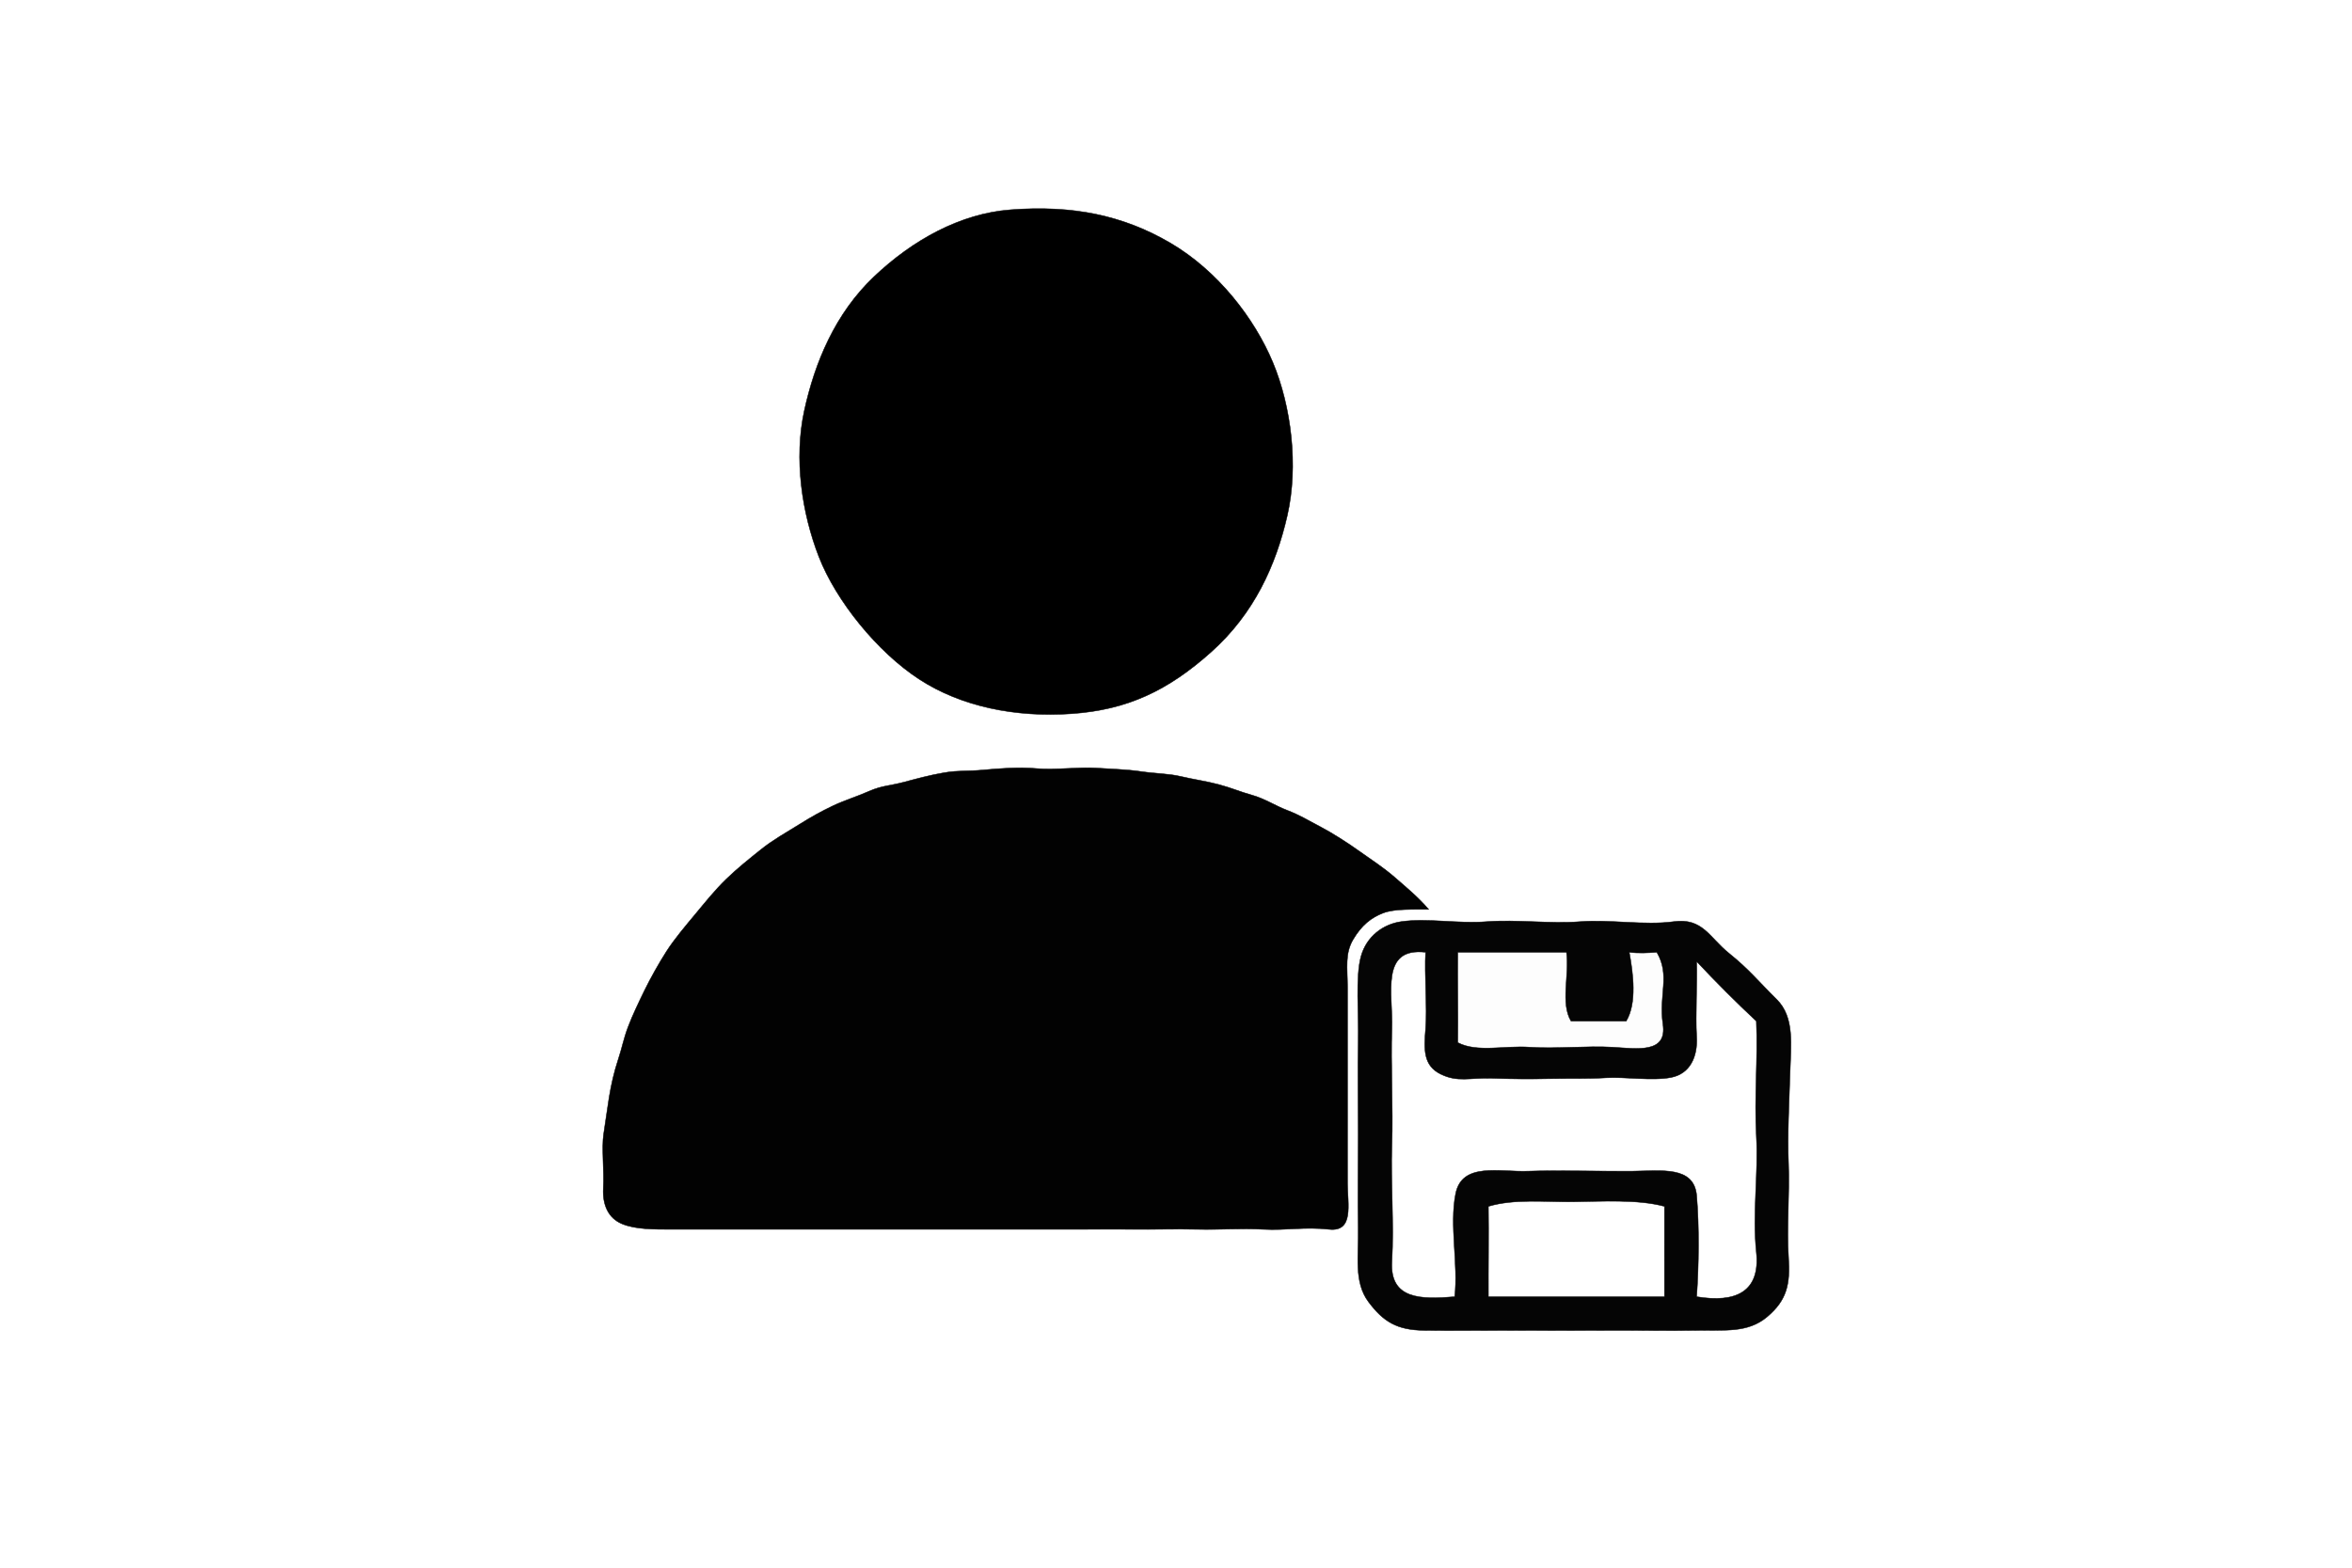
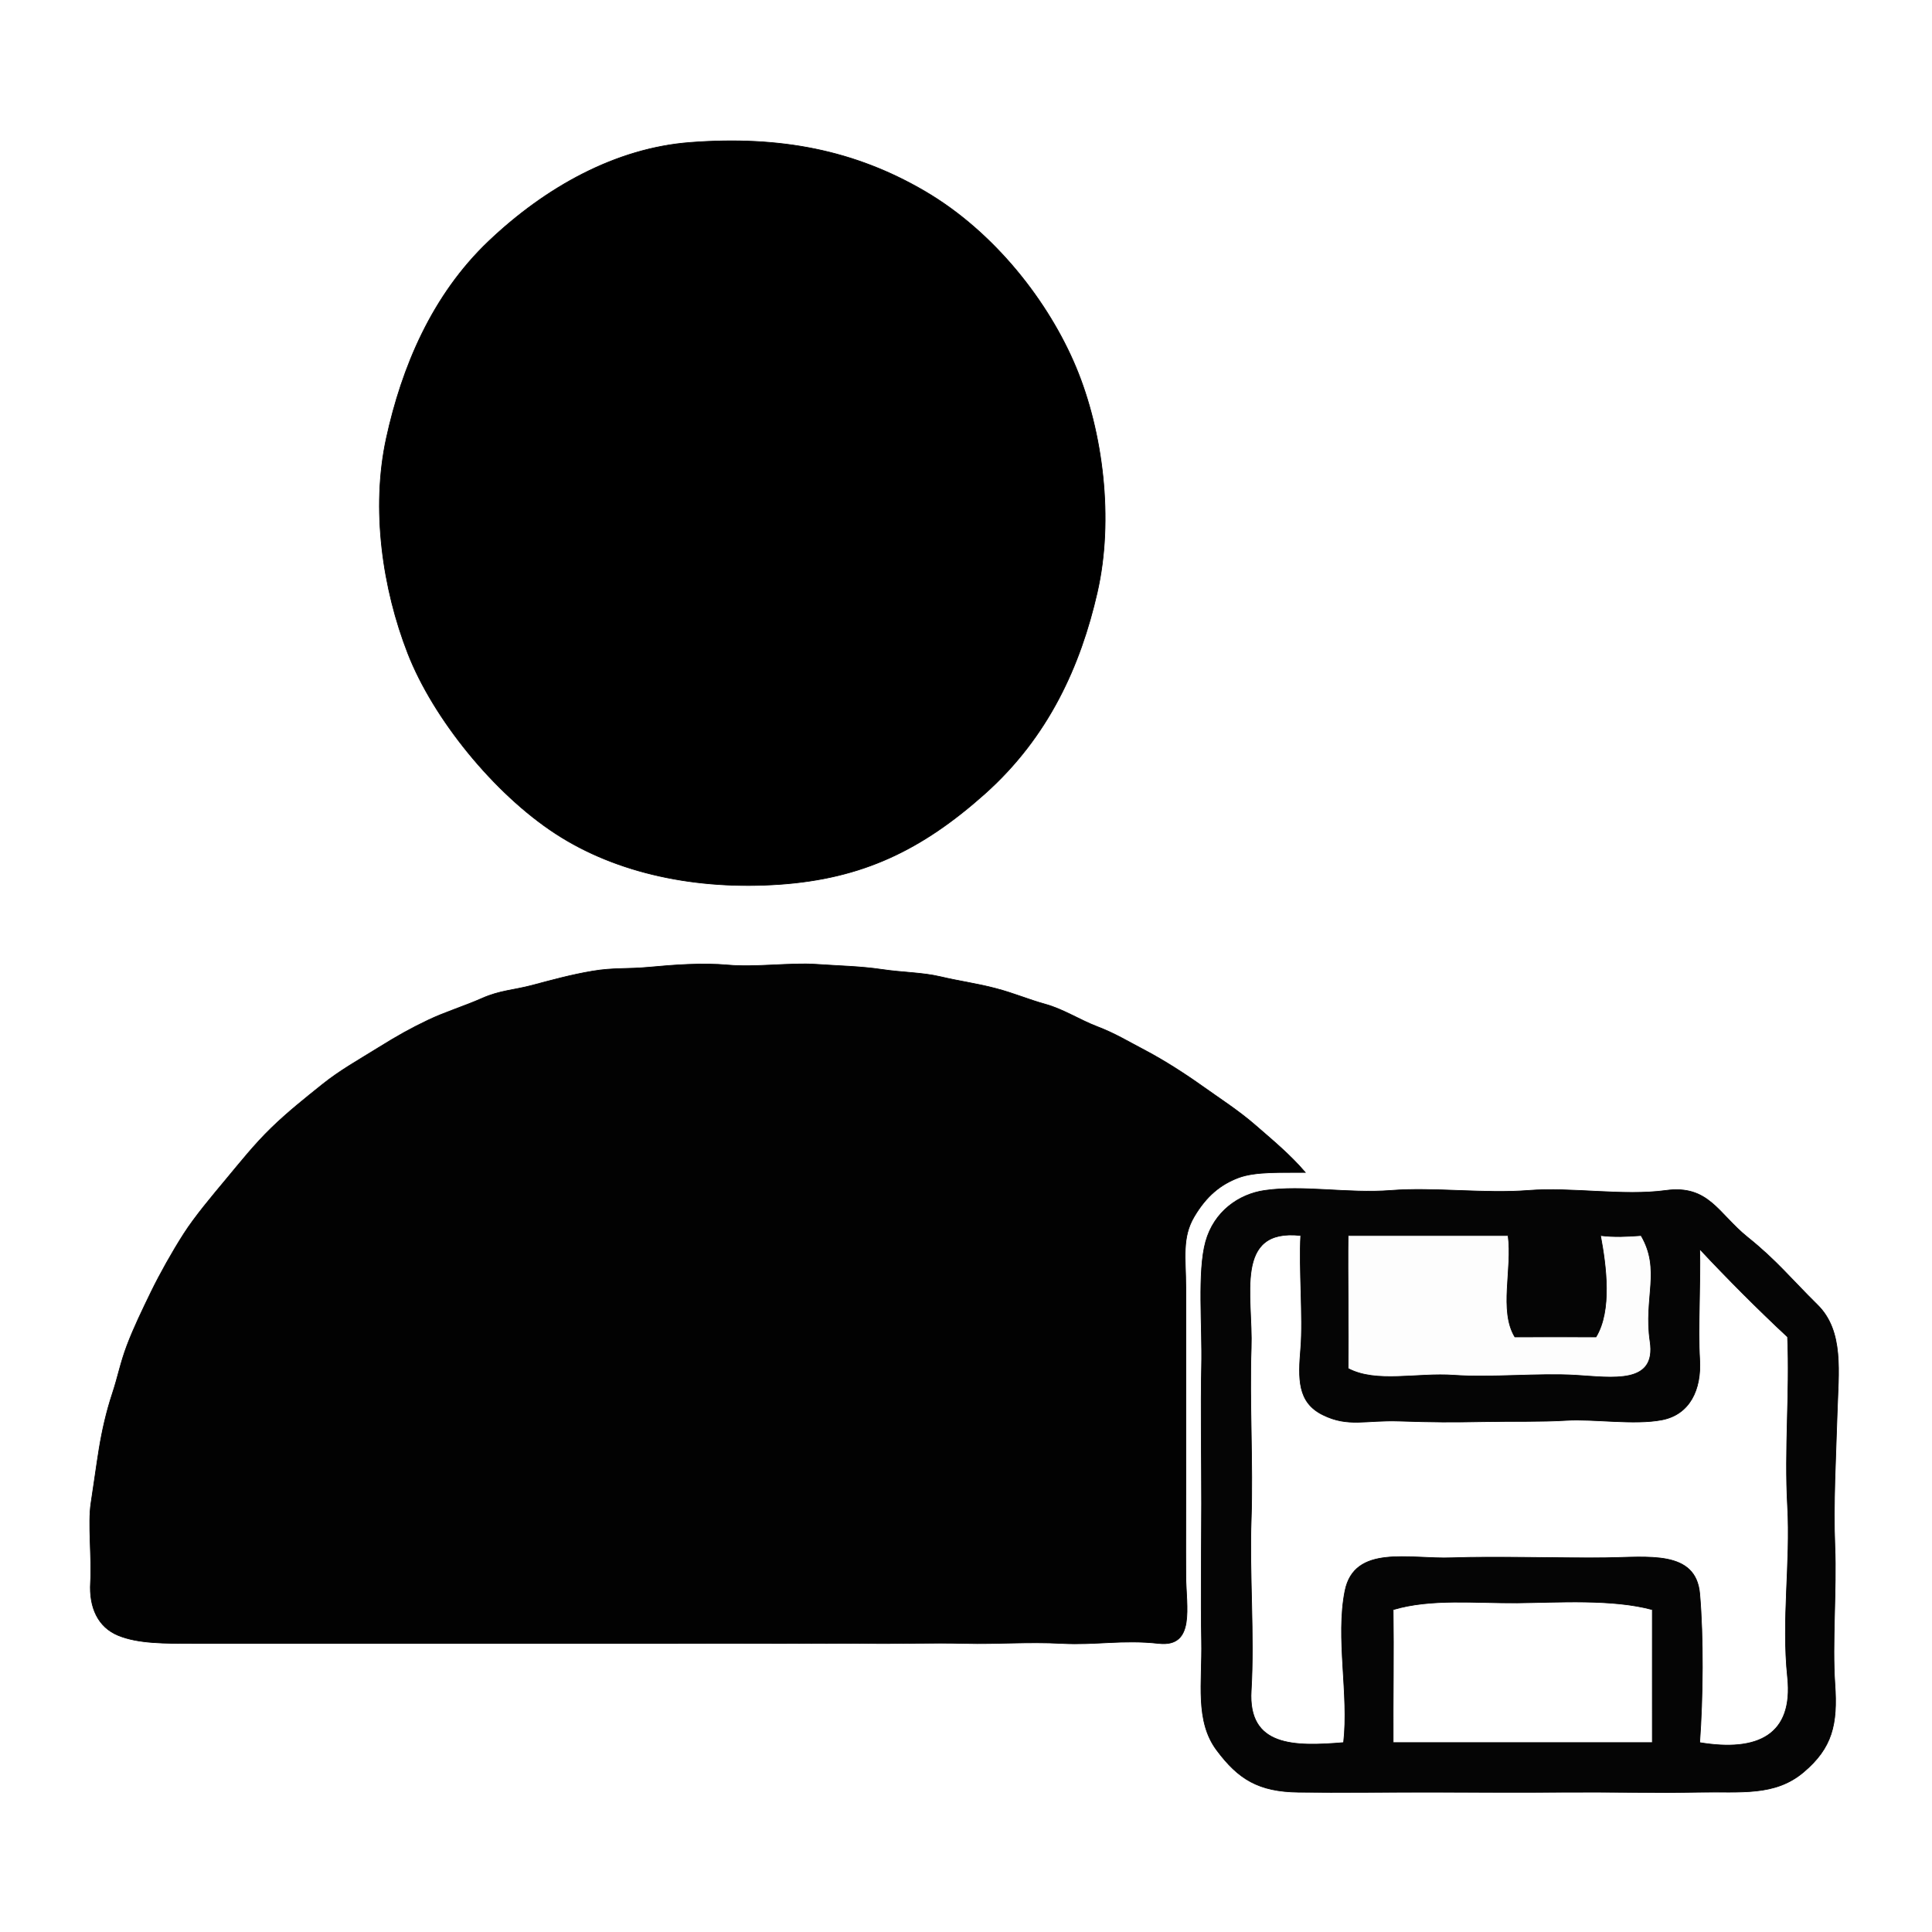
- <svg xmlns="http://www.w3.org/2000/svg" viewBox="0 0 1536 1024" width="1536" height="1024">
+ <svg xmlns="http://www.w3.org/2000/svg" viewBox="353.84 73.79 857.25 857.25" width="100%" height="100%">
  <g fill="None" fill-opacity="0.0" stroke="#000000" stroke-opacity="0.00" stroke-width="0.3">
    <path d=" M 0.00 1024.00  L 1536.00 1024.00 L 1536.00 0.00 L 0.00 0.00 L 0.00 1024.00 M 660.00 137.00  C 700.16 133.94 733.20 140.48 764.30 158.71 C 795.41 176.95 819.27 208.02 831.26 236.75 C 843.26 265.49 848.10 304.28 840.69 336.70 C 833.29 369.11 819.12 400.72 790.92 425.92 C 762.71 451.12 736.26 463.66 699.75 466.20 C 663.25 468.73 627.76 461.57 600.32 443.68 C 572.88 425.80 546.00 392.46 534.81 363.75 C 523.62 335.04 518.43 299.64 525.26 268.25 C 532.10 236.86 545.41 204.81 570.75 180.75 C 596.09 156.70 627.15 139.51 660.00 137.00 M 933.00 594.00  C 923.21 594.15 911.07 593.41 903.25 596.39 C 895.43 599.38 889.16 604.39 883.68 613.68 C 878.20 622.97 879.96 631.97 880.00 645.00 C 880.04 658.03 879.97 673.37 880.00 687.00 C 880.03 700.63 879.96 716.15 880.00 730.00 C 880.04 743.85 879.92 759.27 880.00 773.00 C 880.08 786.73 884.28 804.78 868.00 803.00 C 851.72 801.22 840.20 803.80 825.00 803.00 C 809.80 802.20 796.69 803.36 782.00 803.00 C 767.31 802.64 753.42 803.17 739.00 803.00 C 724.58 802.83 711.30 803.07 697.00 803.00 C 682.70 802.93 668.27 803.03 654.00 803.00 C 639.73 802.97 625.19 803.02 611.00 803.00 C 596.81 802.98 583.12 803.01 569.00 803.00 C 554.88 802.99 540.02 803.00 526.00 803.00 C 511.98 803.00 496.71 803.00 483.00 803.00 C 469.29 803.00 452.98 802.99 440.00 803.00 C 427.02 803.01 415.12 803.10 406.23 799.42 C 397.34 795.75 393.35 787.08 394.00 776.00 C 394.65 764.91 392.81 749.83 394.21 740.77 C 395.62 731.71 396.46 725.03 397.80 716.75 C 399.15 708.48 401.05 700.14 403.64 692.30 C 406.24 684.47 407.20 678.67 410.19 670.75 C 413.19 662.84 417.07 654.85 420.92 646.92 C 424.78 639.00 430.31 629.14 435.32 621.32 C 440.32 613.50 447.91 604.53 454.10 597.10 C 460.29 589.66 466.86 581.41 474.25 574.25 C 481.65 567.10 489.13 561.16 496.92 554.92 C 504.70 548.67 513.16 543.99 521.68 538.68 C 530.20 533.37 536.22 530.03 543.77 526.43 C 551.32 522.82 559.73 520.29 567.74 516.74 C 575.76 513.20 581.46 513.22 590.08 510.94 C 598.70 508.65 607.18 506.30 616.70 504.69 C 626.21 503.09 631.85 503.88 642.08 502.93 C 652.31 501.98 665.30 500.93 677.00 502.00 C 688.70 503.07 705.01 500.90 715.69 501.65 C 726.38 502.39 735.43 502.51 745.08 503.93 C 754.74 505.36 762.89 505.23 771.25 507.19 C 779.60 509.16 787.37 510.18 795.75 512.39 C 804.13 514.61 809.65 517.13 817.75 519.39 C 825.85 521.66 832.80 526.28 840.70 529.31 C 848.59 532.33 853.76 535.55 862.08 539.92 C 870.39 544.30 879.74 550.31 887.30 555.70 C 894.86 561.10 903.36 566.53 910.90 573.10 C 918.44 579.67 926.17 586.02 933.00 594.00 M 915.00 602.00  C 932.18 599.52 951.83 603.49 971.00 602.00 C 990.17 600.51 1012.59 603.53 1032.00 602.00 C 1051.41 600.47 1073.97 604.59 1093.00 602.00 C 1112.03 599.41 1116.23 612.30 1129.25 622.75 C 1142.26 633.20 1148.37 641.04 1160.25 652.75 C 1172.13 664.46 1169.54 682.61 1169.00 701.00 C 1168.46 719.39 1167.21 741.24 1168.00 760.00 C 1168.79 778.76 1166.74 803.04 1168.00 821.00 C 1169.26 838.96 1166.86 849.31 1154.10 860.10 C 1141.34 870.89 1126.27 868.65 1108.00 869.00 C 1089.73 869.35 1067.69 868.87 1049.00 869.00 C 1030.31 869.13 1008.86 869.04 990.00 869.00 C 971.14 868.96 947.71 869.23 930.00 869.00 C 912.29 868.77 903.35 863.30 893.68 850.32 C 884.02 837.34 887.36 820.37 887.00 802.00 C 886.64 783.63 886.98 759.57 887.00 741.00 C 887.02 722.43 886.59 697.60 887.00 680.00 C 887.41 662.40 885.11 638.11 888.80 624.75 C 892.49 611.40 903.47 603.66 915.00 602.00 Z" />
  </g>
  <g fill="None" fill-opacity="0.0" stroke="#000000" stroke-opacity="1.00" stroke-width="0.3">
    <path d=" M 660.00 137.00  C 627.15 139.51 596.09 156.70 570.75 180.75 C 545.41 204.81 532.10 236.86 525.26 268.25 C 518.43 299.64 523.62 335.04 534.81 363.75 C 546.00 392.46 572.88 425.80 600.32 443.68 C 627.76 461.57 663.25 468.73 699.75 466.20 C 736.26 463.66 762.71 451.12 790.92 425.92 C 819.12 400.72 833.29 369.11 840.69 336.70 C 848.10 304.28 843.26 265.49 831.26 236.75 C 819.27 208.02 795.41 176.95 764.30 158.71 C 733.20 140.48 700.16 133.94 660.00 137.00 Z" />
  </g>
  <g fill="None" fill-opacity="0.0" stroke="#000000" stroke-opacity="0.99" stroke-width="0.3">
    <path d=" M 933.00 594.00  C 926.17 586.02 918.44 579.67 910.90 573.10 C 903.36 566.53 894.86 561.10 887.30 555.70 C 879.74 550.31 870.39 544.30 862.08 539.92 C 853.76 535.55 848.59 532.33 840.70 529.31 C 832.80 526.28 825.85 521.66 817.75 519.39 C 809.65 517.13 804.13 514.61 795.75 512.39 C 787.37 510.18 779.60 509.16 771.25 507.19 C 762.89 505.23 754.74 505.36 745.08 503.93 C 735.43 502.51 726.38 502.39 715.69 501.65 C 705.01 500.90 688.70 503.07 677.00 502.00 C 665.30 500.93 652.31 501.98 642.08 502.93 C 631.85 503.88 626.21 503.09 616.70 504.69 C 607.18 506.30 598.70 508.65 590.08 510.94 C 581.46 513.22 575.76 513.20 567.74 516.74 C 559.73 520.29 551.32 522.82 543.77 526.43 C 536.22 530.03 530.20 533.37 521.68 538.68 C 513.16 543.99 504.70 548.67 496.92 554.92 C 489.13 561.16 481.65 567.10 474.25 574.25 C 466.86 581.41 460.29 589.66 454.10 597.10 C 447.91 604.53 440.32 613.50 435.32 621.32 C 430.31 629.14 424.78 639.00 420.92 646.92 C 417.07 654.85 413.19 662.84 410.19 670.75 C 407.20 678.67 406.24 684.47 403.64 692.30 C 401.05 700.14 399.15 708.48 397.80 716.75 C 396.46 725.03 395.62 731.71 394.21 740.77 C 392.81 749.83 394.65 764.91 394.00 776.00 C 393.35 787.08 397.34 795.75 406.23 799.42 C 415.12 803.10 427.02 803.01 440.00 803.00 C 452.98 802.99 469.29 803.00 483.00 803.00 C 496.71 803.00 511.98 803.00 526.00 803.00 C 540.02 803.00 554.88 802.99 569.00 803.00 C 583.12 803.01 596.81 802.98 611.00 803.00 C 625.19 803.02 639.73 802.97 654.00 803.00 C 668.27 803.03 682.70 802.93 697.00 803.00 C 711.30 803.07 724.58 802.83 739.00 803.00 C 753.42 803.17 767.31 802.64 782.00 803.00 C 796.69 803.36 809.80 802.20 825.00 803.00 C 840.20 803.80 851.72 801.22 868.00 803.00 C 884.28 804.78 880.08 786.73 880.00 773.00 C 879.92 759.27 880.04 743.85 880.00 730.00 C 879.96 716.15 880.03 700.63 880.00 687.00 C 879.97 673.37 880.04 658.03 880.00 645.00 C 879.96 631.97 878.20 622.97 883.68 613.68 C 889.16 604.39 895.43 599.38 903.25 596.39 C 911.07 593.41 923.21 594.15 933.00 594.00 Z" />
  </g>
  <g fill="None" fill-opacity="0.0" stroke="#000000" stroke-opacity="0.98" stroke-width="0.3">
    <path d=" M 915.00 602.00  C 903.47 603.66 892.49 611.40 888.80 624.75 C 885.11 638.11 887.41 662.40 887.00 680.00 C 886.59 697.60 887.02 722.43 887.00 741.00 C 886.98 759.57 886.64 783.63 887.00 802.00 C 887.36 820.37 884.02 837.34 893.68 850.32 C 903.35 863.30 912.29 868.77 930.00 869.00 C 947.71 869.23 971.14 868.96 990.00 869.00 C 1008.86 869.04 1030.31 869.13 1049.00 869.00 C 1067.69 868.87 1089.73 869.35 1108.00 869.00 C 1126.27 868.65 1141.34 870.89 1154.10 860.10 C 1166.86 849.31 1169.26 838.96 1168.00 821.00 C 1166.74 803.04 1168.79 778.76 1168.00 760.00 C 1167.21 741.24 1168.46 719.39 1169.00 701.00 C 1169.54 682.61 1172.13 664.46 1160.25 652.75 C 1148.37 641.04 1142.26 633.20 1129.25 622.75 C 1116.23 612.30 1112.03 599.41 1093.00 602.00 C 1073.97 604.59 1051.41 600.47 1032.00 602.00 C 1012.59 603.53 990.17 600.51 971.00 602.00 C 951.83 603.49 932.18 599.52 915.00 602.00 M 931.00 622.00  C 930.16 636.31 932.12 658.47 931.00 672.00 C 929.88 685.53 929.48 695.99 940.77 701.57 C 952.06 707.15 959.70 703.83 974.67 704.33 C 989.64 704.83 998.37 704.86 1011.74 704.60 C 1025.12 704.33 1037.02 704.74 1049.01 704.01 C 1061.00 703.28 1078.93 706.18 1091.25 703.80 C 1103.57 701.43 1108.82 690.44 1108.00 677.00 C 1107.18 663.56 1108.46 640.91 1108.00 628.00 C 1119.91 640.76 1134.31 655.21 1147.00 667.00 C 1148.06 692.30 1145.59 716.60 1147.00 742.00 C 1148.41 767.40 1144.32 792.34 1147.00 818.00 C 1149.68 843.66 1133.80 851.29 1108.00 847.00 C 1109.45 826.93 1109.72 800.53 1108.02 780.98 C 1106.33 761.42 1085.04 764.80 1066.00 765.00 C 1046.96 765.20 1016.78 764.31 998.00 765.00 C 979.22 765.69 954.75 758.95 950.61 779.75 C 946.46 800.56 952.45 825.61 950.00 847.00 C 927.98 848.85 907.54 848.85 909.00 824.00 C 910.46 799.15 908.14 772.29 909.00 748.00 C 909.86 723.71 908.17 695.03 909.00 672.00 C 909.83 648.97 901.09 618.65 931.00 622.00 M 1023.00 622.00  C 1025.01 636.80 1018.93 655.35 1026.00 667.00 C 1037.06 666.95 1050.95 666.95 1062.00 667.00 C 1069.13 655.29 1066.53 635.50 1064.00 622.00 C 1069.95 622.75 1075.96 622.46 1082.00 622.00 C 1090.96 637.32 1083.11 649.74 1086.00 669.00 C 1088.89 688.26 1069.35 684.99 1053.00 684.00 C 1036.65 683.01 1015.37 685.18 999.00 684.00 C 982.63 682.82 964.51 687.67 952.00 681.00 C 952.26 663.00 951.78 640.58 952.00 622.00 C 974.83 622.05 999.47 621.96 1023.00 622.00 M 1087.00 788.00  C 1086.93 806.83 1087.05 827.47 1087.00 847.00 C 1048.67 847.00 1010.33 847.00 972.00 847.00 C 971.91 827.01 972.26 807.05 972.00 788.00 C 988.85 782.98 1008.66 785.18 1027.01 785.01 C 1045.36 784.83 1069.17 783.18 1087.00 788.00 Z" />
  </g>
  <g fill="None" fill-opacity="0.0" stroke="#000000" stroke-opacity="0.00" stroke-width="0.3">
    <path d=" M 931.00 622.00  C 901.09 618.65 909.83 648.97 909.00 672.00 C 908.17 695.03 909.86 723.71 909.00 748.00 C 908.14 772.29 910.46 799.15 909.00 824.00 C 907.54 848.85 927.98 848.85 950.00 847.00 C 952.45 825.61 946.46 800.56 950.61 779.75 C 954.75 758.95 979.22 765.69 998.00 765.00 C 1016.78 764.31 1046.96 765.20 1066.00 765.00 C 1085.04 764.80 1106.33 761.42 1108.02 780.98 C 1109.72 800.53 1109.45 826.93 1108.00 847.00 C 1133.80 851.29 1149.68 843.66 1147.00 818.00 C 1144.32 792.34 1148.41 767.40 1147.00 742.00 C 1145.59 716.60 1148.06 692.30 1147.00 667.00 C 1134.31 655.21 1119.91 640.76 1108.00 628.00 C 1108.46 640.91 1107.18 663.56 1108.00 677.00 C 1108.82 690.44 1103.57 701.43 1091.25 703.80 C 1078.93 706.18 1061.00 703.28 1049.01 704.01 C 1037.02 704.74 1025.12 704.33 1011.74 704.60 C 998.37 704.86 989.64 704.83 974.67 704.33 C 959.70 703.83 952.06 707.15 940.77 701.57 C 929.48 695.99 929.88 685.53 931.00 672.00 C 932.12 658.47 930.16 636.31 931.00 622.00 Z" />
  </g>
  <g fill="None" fill-opacity="0.0" stroke="#000000" stroke-opacity="0.01" stroke-width="0.3">
    <path d=" M 1023.00 622.00  C 999.47 621.96 974.83 622.05 952.00 622.00 C 951.78 640.58 952.26 663.00 952.00 681.00 C 964.51 687.67 982.63 682.82 999.00 684.00 C 1015.37 685.18 1036.65 683.01 1053.00 684.00 C 1069.35 684.99 1088.89 688.26 1086.00 669.00 C 1083.11 649.74 1090.96 637.32 1082.00 622.00 C 1075.96 622.46 1069.95 622.75 1064.00 622.00 C 1066.53 635.50 1069.13 655.29 1062.00 667.00 C 1050.95 666.95 1037.06 666.95 1026.00 667.00 C 1018.93 655.35 1025.01 636.80 1023.00 622.00 Z" />
  </g>
  <g fill="None" fill-opacity="0.0" stroke="#000000" stroke-opacity="0.00" stroke-width="0.3">
    <path d=" M 1087.00 788.00  C 1069.17 783.18 1045.36 784.83 1027.01 785.01 C 1008.66 785.18 988.85 782.98 972.00 788.00 C 972.26 807.05 971.91 827.01 972.00 847.00 C 1010.33 847.00 1048.67 847.00 1087.00 847.00 C 1087.05 827.47 1086.93 806.83 1087.00 788.00 Z" />
  </g>
  <g fill="#000000" fill-opacity="0.00" stroke="None">
    <path d=" M 0.00 1024.00  L 1536.00 1024.00 L 1536.00 0.00 L 0.00 0.00 L 0.00 1024.00 M 660.00 137.00  C 700.16 133.94 733.20 140.48 764.30 158.71 C 795.41 176.95 819.27 208.02 831.26 236.75 C 843.26 265.49 848.10 304.28 840.69 336.70 C 833.29 369.11 819.12 400.72 790.92 425.92 C 762.71 451.12 736.26 463.66 699.75 466.20 C 663.25 468.73 627.76 461.57 600.32 443.68 C 572.88 425.80 546.00 392.46 534.81 363.75 C 523.62 335.04 518.43 299.64 525.26 268.25 C 532.10 236.86 545.41 204.81 570.75 180.75 C 596.09 156.70 627.15 139.51 660.00 137.00 M 933.00 594.00  C 923.21 594.15 911.07 593.41 903.25 596.39 C 895.43 599.38 889.16 604.39 883.68 613.68 C 878.20 622.97 879.96 631.97 880.00 645.00 C 880.04 658.03 879.97 673.37 880.00 687.00 C 880.03 700.63 879.96 716.15 880.00 730.00 C 880.04 743.85 879.92 759.27 880.00 773.00 C 880.08 786.73 884.28 804.78 868.00 803.00 C 851.72 801.22 840.20 803.80 825.00 803.00 C 809.80 802.20 796.69 803.36 782.00 803.00 C 767.31 802.64 753.42 803.17 739.00 803.00 C 724.58 802.83 711.30 803.07 697.00 803.00 C 682.70 802.93 668.27 803.03 654.00 803.00 C 639.73 802.97 625.19 803.02 611.00 803.00 C 596.81 802.98 583.12 803.01 569.00 803.00 C 554.88 802.99 540.02 803.00 526.00 803.00 C 511.98 803.00 496.71 803.00 483.00 803.00 C 469.29 803.00 452.98 802.99 440.00 803.00 C 427.02 803.01 415.12 803.10 406.23 799.42 C 397.34 795.75 393.35 787.08 394.00 776.00 C 394.65 764.91 392.81 749.83 394.21 740.77 C 395.62 731.71 396.46 725.03 397.80 716.75 C 399.15 708.48 401.05 700.14 403.64 692.30 C 406.24 684.47 407.20 678.67 410.19 670.75 C 413.19 662.84 417.07 654.85 420.92 646.92 C 424.78 639.00 430.31 629.14 435.32 621.32 C 440.32 613.50 447.91 604.53 454.10 597.10 C 460.29 589.66 466.86 581.41 474.25 574.25 C 481.65 567.10 489.13 561.16 496.92 554.92 C 504.70 548.67 513.16 543.99 521.68 538.68 C 530.20 533.37 536.22 530.03 543.77 526.43 C 551.32 522.82 559.73 520.29 567.74 516.74 C 575.76 513.20 581.46 513.22 590.08 510.94 C 598.70 508.65 607.18 506.30 616.70 504.69 C 626.21 503.09 631.85 503.88 642.08 502.93 C 652.31 501.98 665.30 500.93 677.00 502.00 C 688.70 503.07 705.01 500.90 715.69 501.65 C 726.38 502.39 735.43 502.51 745.08 503.93 C 754.74 505.36 762.89 505.23 771.25 507.19 C 779.60 509.16 787.37 510.18 795.75 512.39 C 804.13 514.61 809.65 517.13 817.75 519.39 C 825.85 521.66 832.80 526.28 840.70 529.31 C 848.59 532.33 853.76 535.55 862.08 539.92 C 870.39 544.30 879.74 550.31 887.30 555.70 C 894.86 561.10 903.36 566.53 910.90 573.10 C 918.44 579.67 926.17 586.02 933.00 594.00 M 915.00 602.00  C 932.18 599.52 951.83 603.49 971.00 602.00 C 990.17 600.51 1012.59 603.53 1032.00 602.00 C 1051.41 600.47 1073.97 604.59 1093.00 602.00 C 1112.03 599.41 1116.23 612.30 1129.25 622.75 C 1142.26 633.20 1148.37 641.04 1160.25 652.75 C 1172.13 664.46 1169.54 682.61 1169.00 701.00 C 1168.46 719.39 1167.21 741.24 1168.00 760.00 C 1168.79 778.76 1166.74 803.04 1168.00 821.00 C 1169.26 838.96 1166.86 849.31 1154.10 860.10 C 1141.34 870.89 1126.27 868.65 1108.00 869.00 C 1089.73 869.35 1067.69 868.87 1049.00 869.00 C 1030.31 869.13 1008.86 869.04 990.00 869.00 C 971.14 868.96 947.71 869.23 930.00 869.00 C 912.29 868.77 903.35 863.30 893.68 850.32 C 884.02 837.34 887.36 820.37 887.00 802.00 C 886.64 783.63 886.98 759.57 887.00 741.00 C 887.02 722.43 886.59 697.60 887.00 680.00 C 887.41 662.40 885.11 638.11 888.80 624.75 C 892.49 611.40 903.47 603.66 915.00 602.00 Z" />
  </g>
  <g fill="#000000" fill-opacity="1.00" stroke="None">
    <path d=" M 660.00 137.00  C 627.15 139.51 596.09 156.70 570.75 180.75 C 545.41 204.81 532.10 236.86 525.26 268.25 C 518.43 299.64 523.62 335.04 534.81 363.75 C 546.00 392.46 572.88 425.80 600.32 443.68 C 627.76 461.57 663.25 468.73 699.75 466.20 C 736.26 463.66 762.71 451.12 790.92 425.92 C 819.12 400.72 833.29 369.11 840.69 336.70 C 848.10 304.28 843.26 265.49 831.26 236.75 C 819.27 208.02 795.41 176.95 764.30 158.71 C 733.20 140.48 700.16 133.94 660.00 137.00 Z" />
  </g>
  <g fill="#000000" fill-opacity="0.99" stroke="None">
    <path d=" M 933.00 594.00  C 926.17 586.02 918.44 579.67 910.90 573.10 C 903.36 566.53 894.86 561.10 887.30 555.70 C 879.74 550.31 870.39 544.30 862.08 539.92 C 853.76 535.55 848.59 532.33 840.70 529.31 C 832.80 526.28 825.85 521.66 817.75 519.39 C 809.65 517.13 804.13 514.61 795.75 512.39 C 787.37 510.18 779.60 509.16 771.25 507.19 C 762.89 505.23 754.74 505.36 745.08 503.93 C 735.43 502.51 726.38 502.39 715.69 501.65 C 705.01 500.90 688.70 503.07 677.00 502.00 C 665.30 500.93 652.31 501.98 642.08 502.93 C 631.85 503.88 626.21 503.09 616.70 504.69 C 607.18 506.30 598.70 508.65 590.08 510.94 C 581.46 513.22 575.76 513.20 567.74 516.74 C 559.73 520.29 551.32 522.82 543.77 526.43 C 536.22 530.03 530.20 533.37 521.68 538.68 C 513.16 543.99 504.70 548.67 496.92 554.92 C 489.13 561.16 481.65 567.10 474.25 574.25 C 466.86 581.41 460.29 589.66 454.10 597.10 C 447.91 604.53 440.32 613.50 435.32 621.32 C 430.31 629.14 424.78 639.00 420.92 646.92 C 417.07 654.85 413.19 662.84 410.19 670.75 C 407.20 678.67 406.24 684.47 403.64 692.30 C 401.05 700.14 399.15 708.48 397.80 716.75 C 396.46 725.03 395.62 731.71 394.21 740.77 C 392.81 749.83 394.65 764.91 394.00 776.00 C 393.35 787.08 397.34 795.75 406.23 799.42 C 415.12 803.10 427.02 803.01 440.00 803.00 C 452.98 802.99 469.29 803.00 483.00 803.00 C 496.71 803.00 511.98 803.00 526.00 803.00 C 540.02 803.00 554.88 802.99 569.00 803.00 C 583.12 803.01 596.81 802.98 611.00 803.00 C 625.19 803.02 639.73 802.97 654.00 803.00 C 668.27 803.03 682.70 802.93 697.00 803.00 C 711.30 803.07 724.58 802.83 739.00 803.00 C 753.42 803.17 767.31 802.64 782.00 803.00 C 796.69 803.36 809.80 802.20 825.00 803.00 C 840.20 803.80 851.72 801.22 868.00 803.00 C 884.28 804.78 880.08 786.73 880.00 773.00 C 879.92 759.27 880.04 743.85 880.00 730.00 C 879.96 716.15 880.03 700.63 880.00 687.00 C 879.97 673.37 880.04 658.03 880.00 645.00 C 879.96 631.97 878.20 622.97 883.68 613.68 C 889.16 604.39 895.43 599.38 903.25 596.39 C 911.07 593.41 923.21 594.15 933.00 594.00 Z" />
  </g>
  <g fill="#000000" fill-opacity="0.98" stroke="None">
    <path d=" M 915.00 602.00  C 903.47 603.66 892.49 611.40 888.80 624.75 C 885.11 638.11 887.41 662.40 887.00 680.00 C 886.59 697.60 887.02 722.43 887.00 741.00 C 886.98 759.57 886.64 783.63 887.00 802.00 C 887.36 820.37 884.02 837.34 893.68 850.32 C 903.35 863.30 912.29 868.77 930.00 869.00 C 947.71 869.23 971.14 868.96 990.00 869.00 C 1008.86 869.04 1030.31 869.13 1049.00 869.00 C 1067.69 868.87 1089.73 869.35 1108.00 869.00 C 1126.27 868.65 1141.34 870.89 1154.10 860.10 C 1166.86 849.31 1169.26 838.96 1168.00 821.00 C 1166.74 803.04 1168.79 778.76 1168.00 760.00 C 1167.21 741.24 1168.46 719.39 1169.00 701.00 C 1169.54 682.61 1172.13 664.46 1160.25 652.75 C 1148.37 641.04 1142.26 633.20 1129.25 622.75 C 1116.23 612.30 1112.03 599.41 1093.00 602.00 C 1073.97 604.59 1051.41 600.47 1032.00 602.00 C 1012.59 603.53 990.17 600.51 971.00 602.00 C 951.83 603.49 932.18 599.52 915.00 602.00 M 931.00 622.00  C 930.16 636.31 932.12 658.47 931.00 672.00 C 929.88 685.53 929.48 695.99 940.77 701.57 C 952.06 707.15 959.70 703.83 974.67 704.33 C 989.64 704.83 998.37 704.86 1011.74 704.60 C 1025.12 704.33 1037.02 704.74 1049.01 704.01 C 1061.00 703.28 1078.93 706.18 1091.25 703.80 C 1103.57 701.43 1108.82 690.44 1108.00 677.00 C 1107.18 663.56 1108.46 640.91 1108.00 628.00 C 1119.91 640.76 1134.31 655.21 1147.00 667.00 C 1148.06 692.30 1145.59 716.60 1147.00 742.00 C 1148.41 767.40 1144.32 792.34 1147.00 818.00 C 1149.68 843.66 1133.80 851.29 1108.00 847.00 C 1109.45 826.93 1109.72 800.53 1108.02 780.98 C 1106.33 761.42 1085.04 764.80 1066.00 765.00 C 1046.96 765.20 1016.78 764.31 998.00 765.00 C 979.22 765.69 954.75 758.95 950.61 779.75 C 946.46 800.56 952.45 825.61 950.00 847.00 C 927.98 848.85 907.54 848.85 909.00 824.00 C 910.46 799.15 908.14 772.29 909.00 748.00 C 909.86 723.71 908.17 695.03 909.00 672.00 C 909.83 648.97 901.09 618.65 931.00 622.00 M 1023.00 622.00  C 1025.01 636.80 1018.93 655.35 1026.00 667.00 C 1037.06 666.95 1050.95 666.95 1062.00 667.00 C 1069.13 655.29 1066.53 635.50 1064.00 622.00 C 1069.95 622.75 1075.96 622.46 1082.00 622.00 C 1090.96 637.32 1083.11 649.74 1086.00 669.00 C 1088.89 688.26 1069.35 684.99 1053.00 684.00 C 1036.65 683.01 1015.37 685.18 999.00 684.00 C 982.63 682.82 964.51 687.67 952.00 681.00 C 952.26 663.00 951.78 640.58 952.00 622.00 C 974.83 622.05 999.47 621.96 1023.00 622.00 M 1087.00 788.00  C 1086.93 806.83 1087.05 827.47 1087.00 847.00 C 1048.67 847.00 1010.33 847.00 972.00 847.00 C 971.91 827.01 972.26 807.05 972.00 788.00 C 988.85 782.98 1008.66 785.18 1027.01 785.01 C 1045.36 784.83 1069.17 783.18 1087.00 788.00 Z" />
  </g>
  <g fill="#000000" fill-opacity="0.00" stroke="None">
    <path d=" M 931.00 622.00  C 901.09 618.65 909.83 648.97 909.00 672.00 C 908.17 695.03 909.86 723.71 909.00 748.00 C 908.14 772.29 910.46 799.15 909.00 824.00 C 907.54 848.85 927.98 848.85 950.00 847.00 C 952.45 825.61 946.46 800.56 950.61 779.75 C 954.75 758.95 979.22 765.69 998.00 765.00 C 1016.78 764.31 1046.96 765.20 1066.00 765.00 C 1085.04 764.80 1106.33 761.42 1108.02 780.98 C 1109.72 800.53 1109.45 826.93 1108.00 847.00 C 1133.80 851.29 1149.68 843.66 1147.00 818.00 C 1144.32 792.34 1148.41 767.40 1147.00 742.00 C 1145.59 716.60 1148.06 692.30 1147.00 667.00 C 1134.31 655.21 1119.91 640.76 1108.00 628.00 C 1108.46 640.91 1107.18 663.56 1108.00 677.00 C 1108.82 690.44 1103.57 701.43 1091.25 703.80 C 1078.93 706.18 1061.00 703.28 1049.01 704.01 C 1037.02 704.74 1025.12 704.33 1011.74 704.60 C 998.37 704.86 989.64 704.83 974.67 704.33 C 959.70 703.83 952.06 707.15 940.77 701.57 C 929.48 695.99 929.88 685.53 931.00 672.00 C 932.12 658.47 930.16 636.31 931.00 622.00 Z" />
  </g>
  <g fill="#000000" fill-opacity="0.01" stroke="None">
    <path d=" M 1023.00 622.00  C 999.47 621.96 974.83 622.05 952.00 622.00 C 951.78 640.58 952.26 663.00 952.00 681.00 C 964.51 687.67 982.63 682.82 999.00 684.00 C 1015.37 685.18 1036.65 683.01 1053.00 684.00 C 1069.35 684.99 1088.89 688.26 1086.00 669.00 C 1083.11 649.74 1090.96 637.32 1082.00 622.00 C 1075.96 622.46 1069.95 622.75 1064.00 622.00 C 1066.53 635.50 1069.13 655.29 1062.00 667.00 C 1050.95 666.95 1037.06 666.95 1026.00 667.00 C 1018.93 655.35 1025.01 636.80 1023.00 622.00 Z" />
  </g>
  <g fill="#000000" fill-opacity="0.00" stroke="None">
    <path d=" M 1087.00 788.00  C 1069.17 783.18 1045.36 784.83 1027.01 785.01 C 1008.66 785.18 988.85 782.98 972.00 788.00 C 972.26 807.05 971.91 827.01 972.00 847.00 C 1010.33 847.00 1048.67 847.00 1087.00 847.00 C 1087.05 827.47 1086.93 806.83 1087.00 788.00 Z" />
  </g>
</svg>
